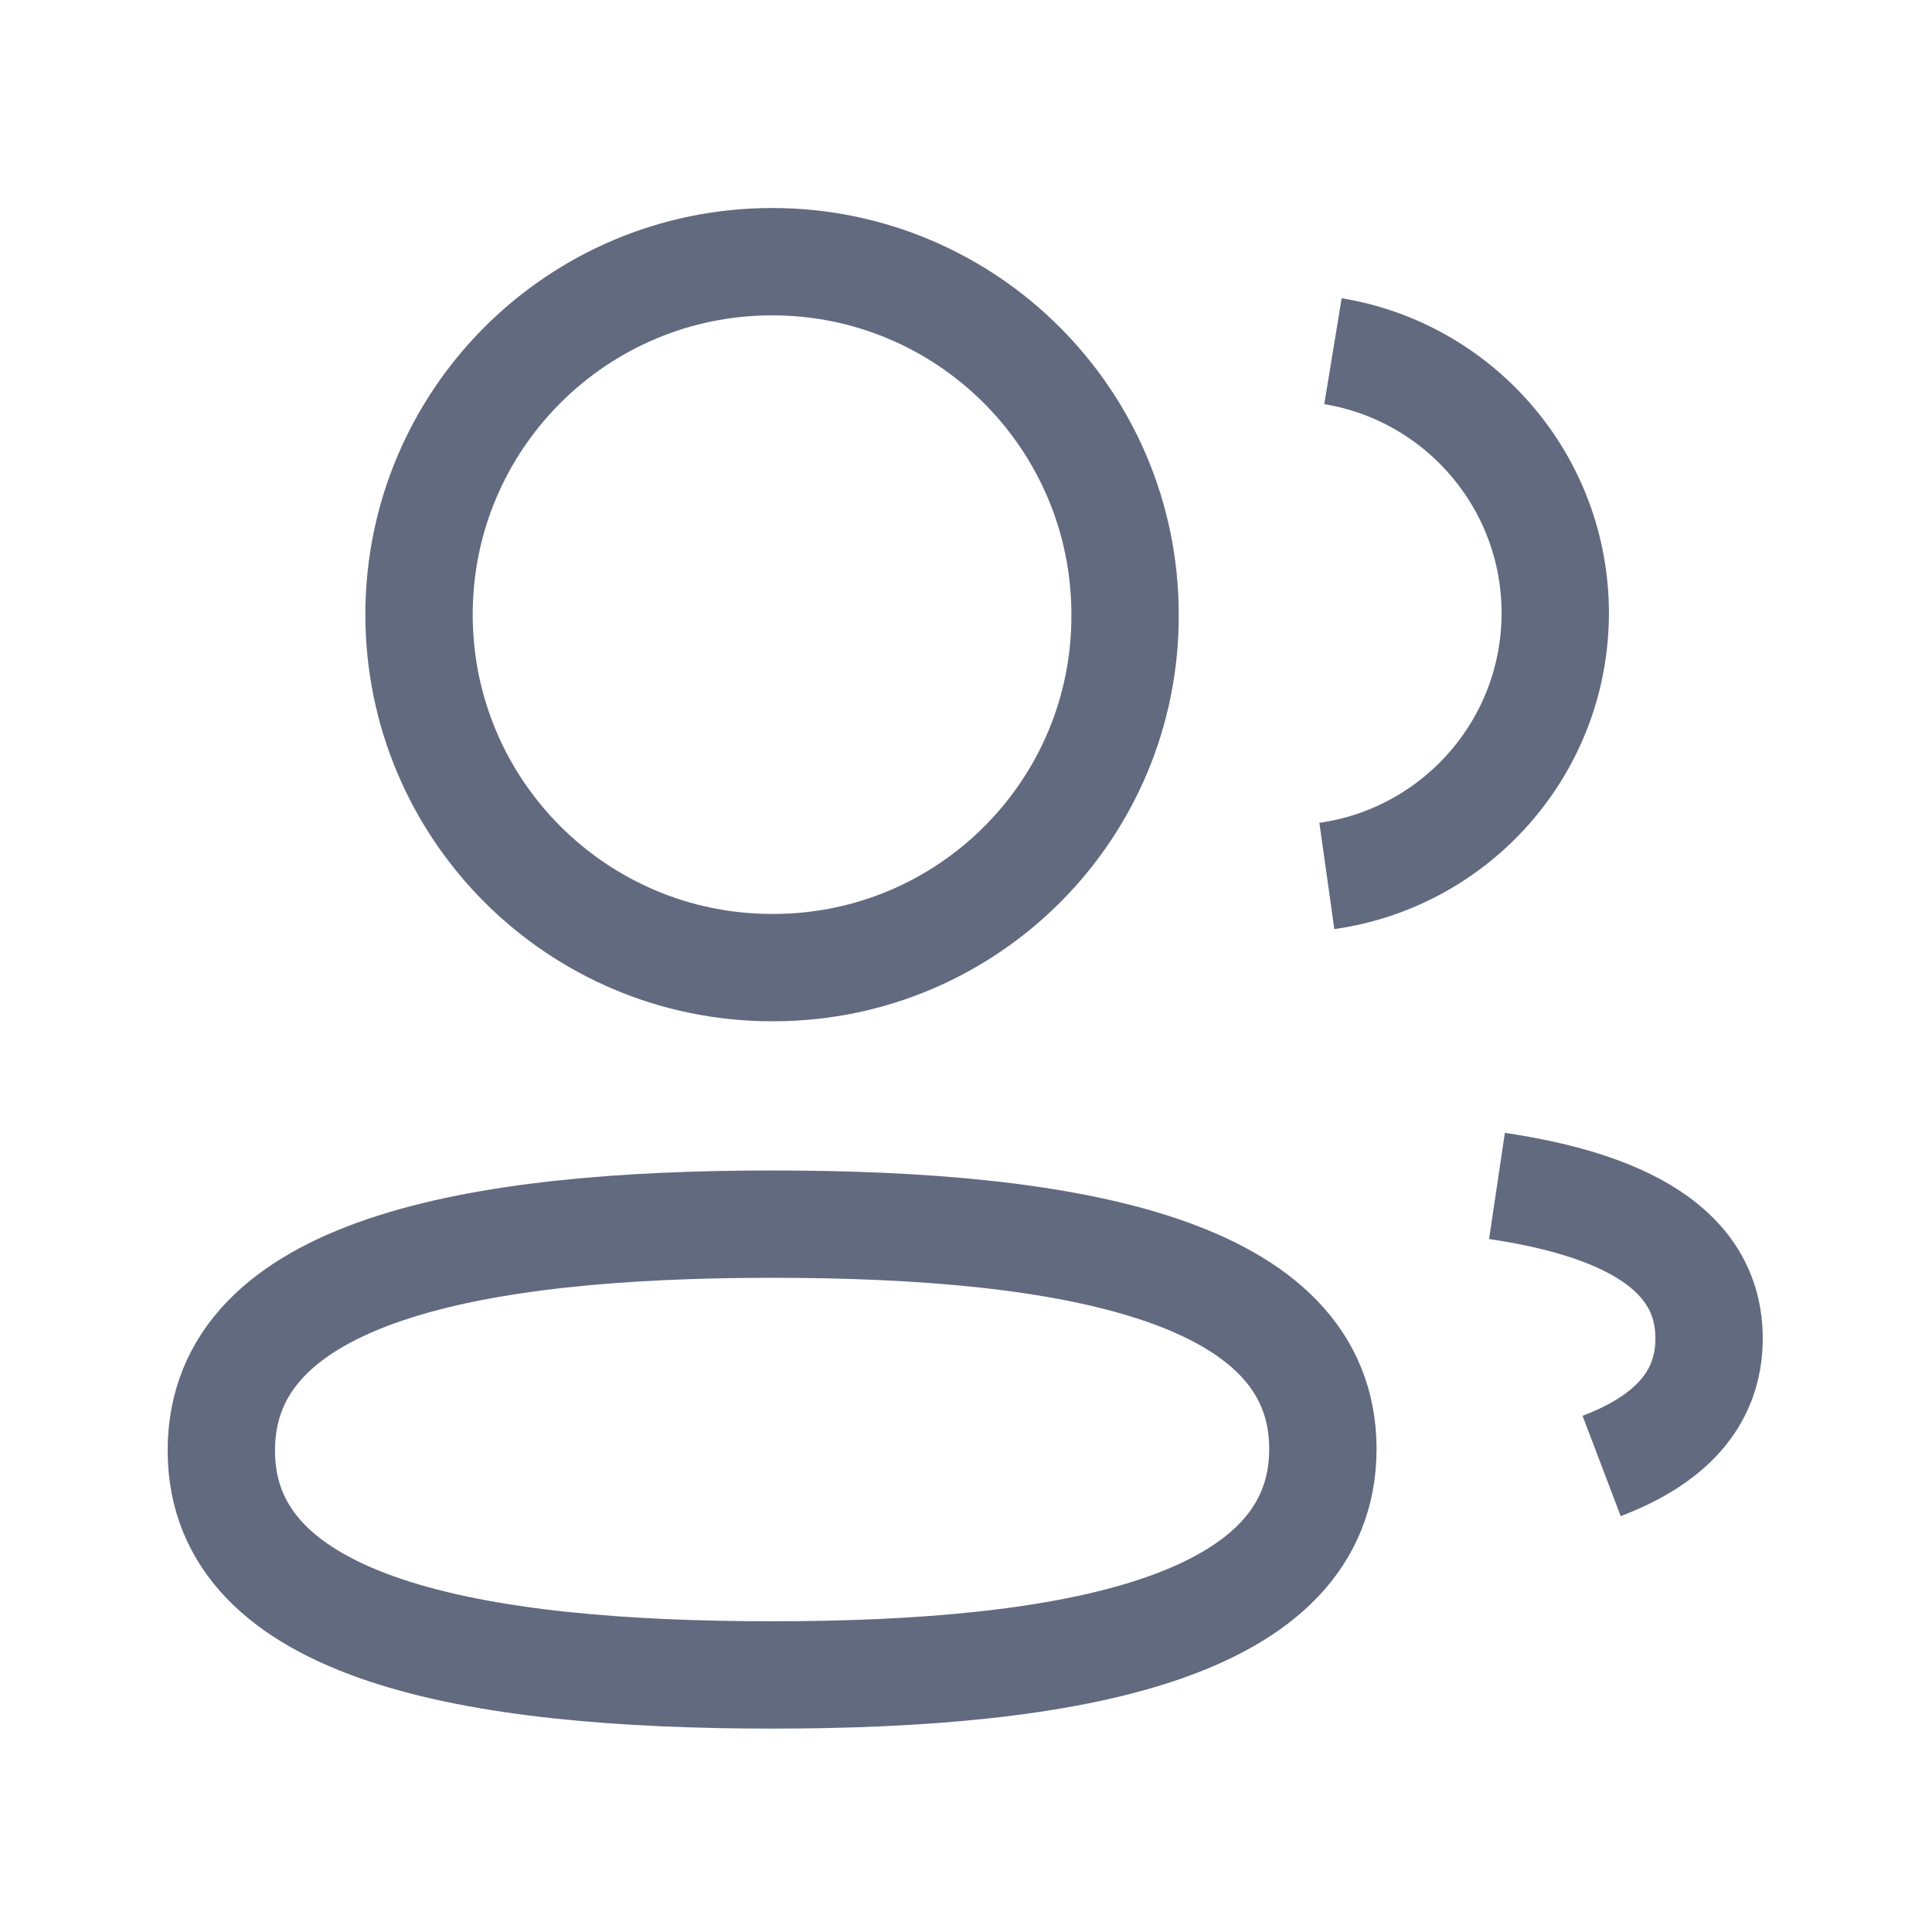
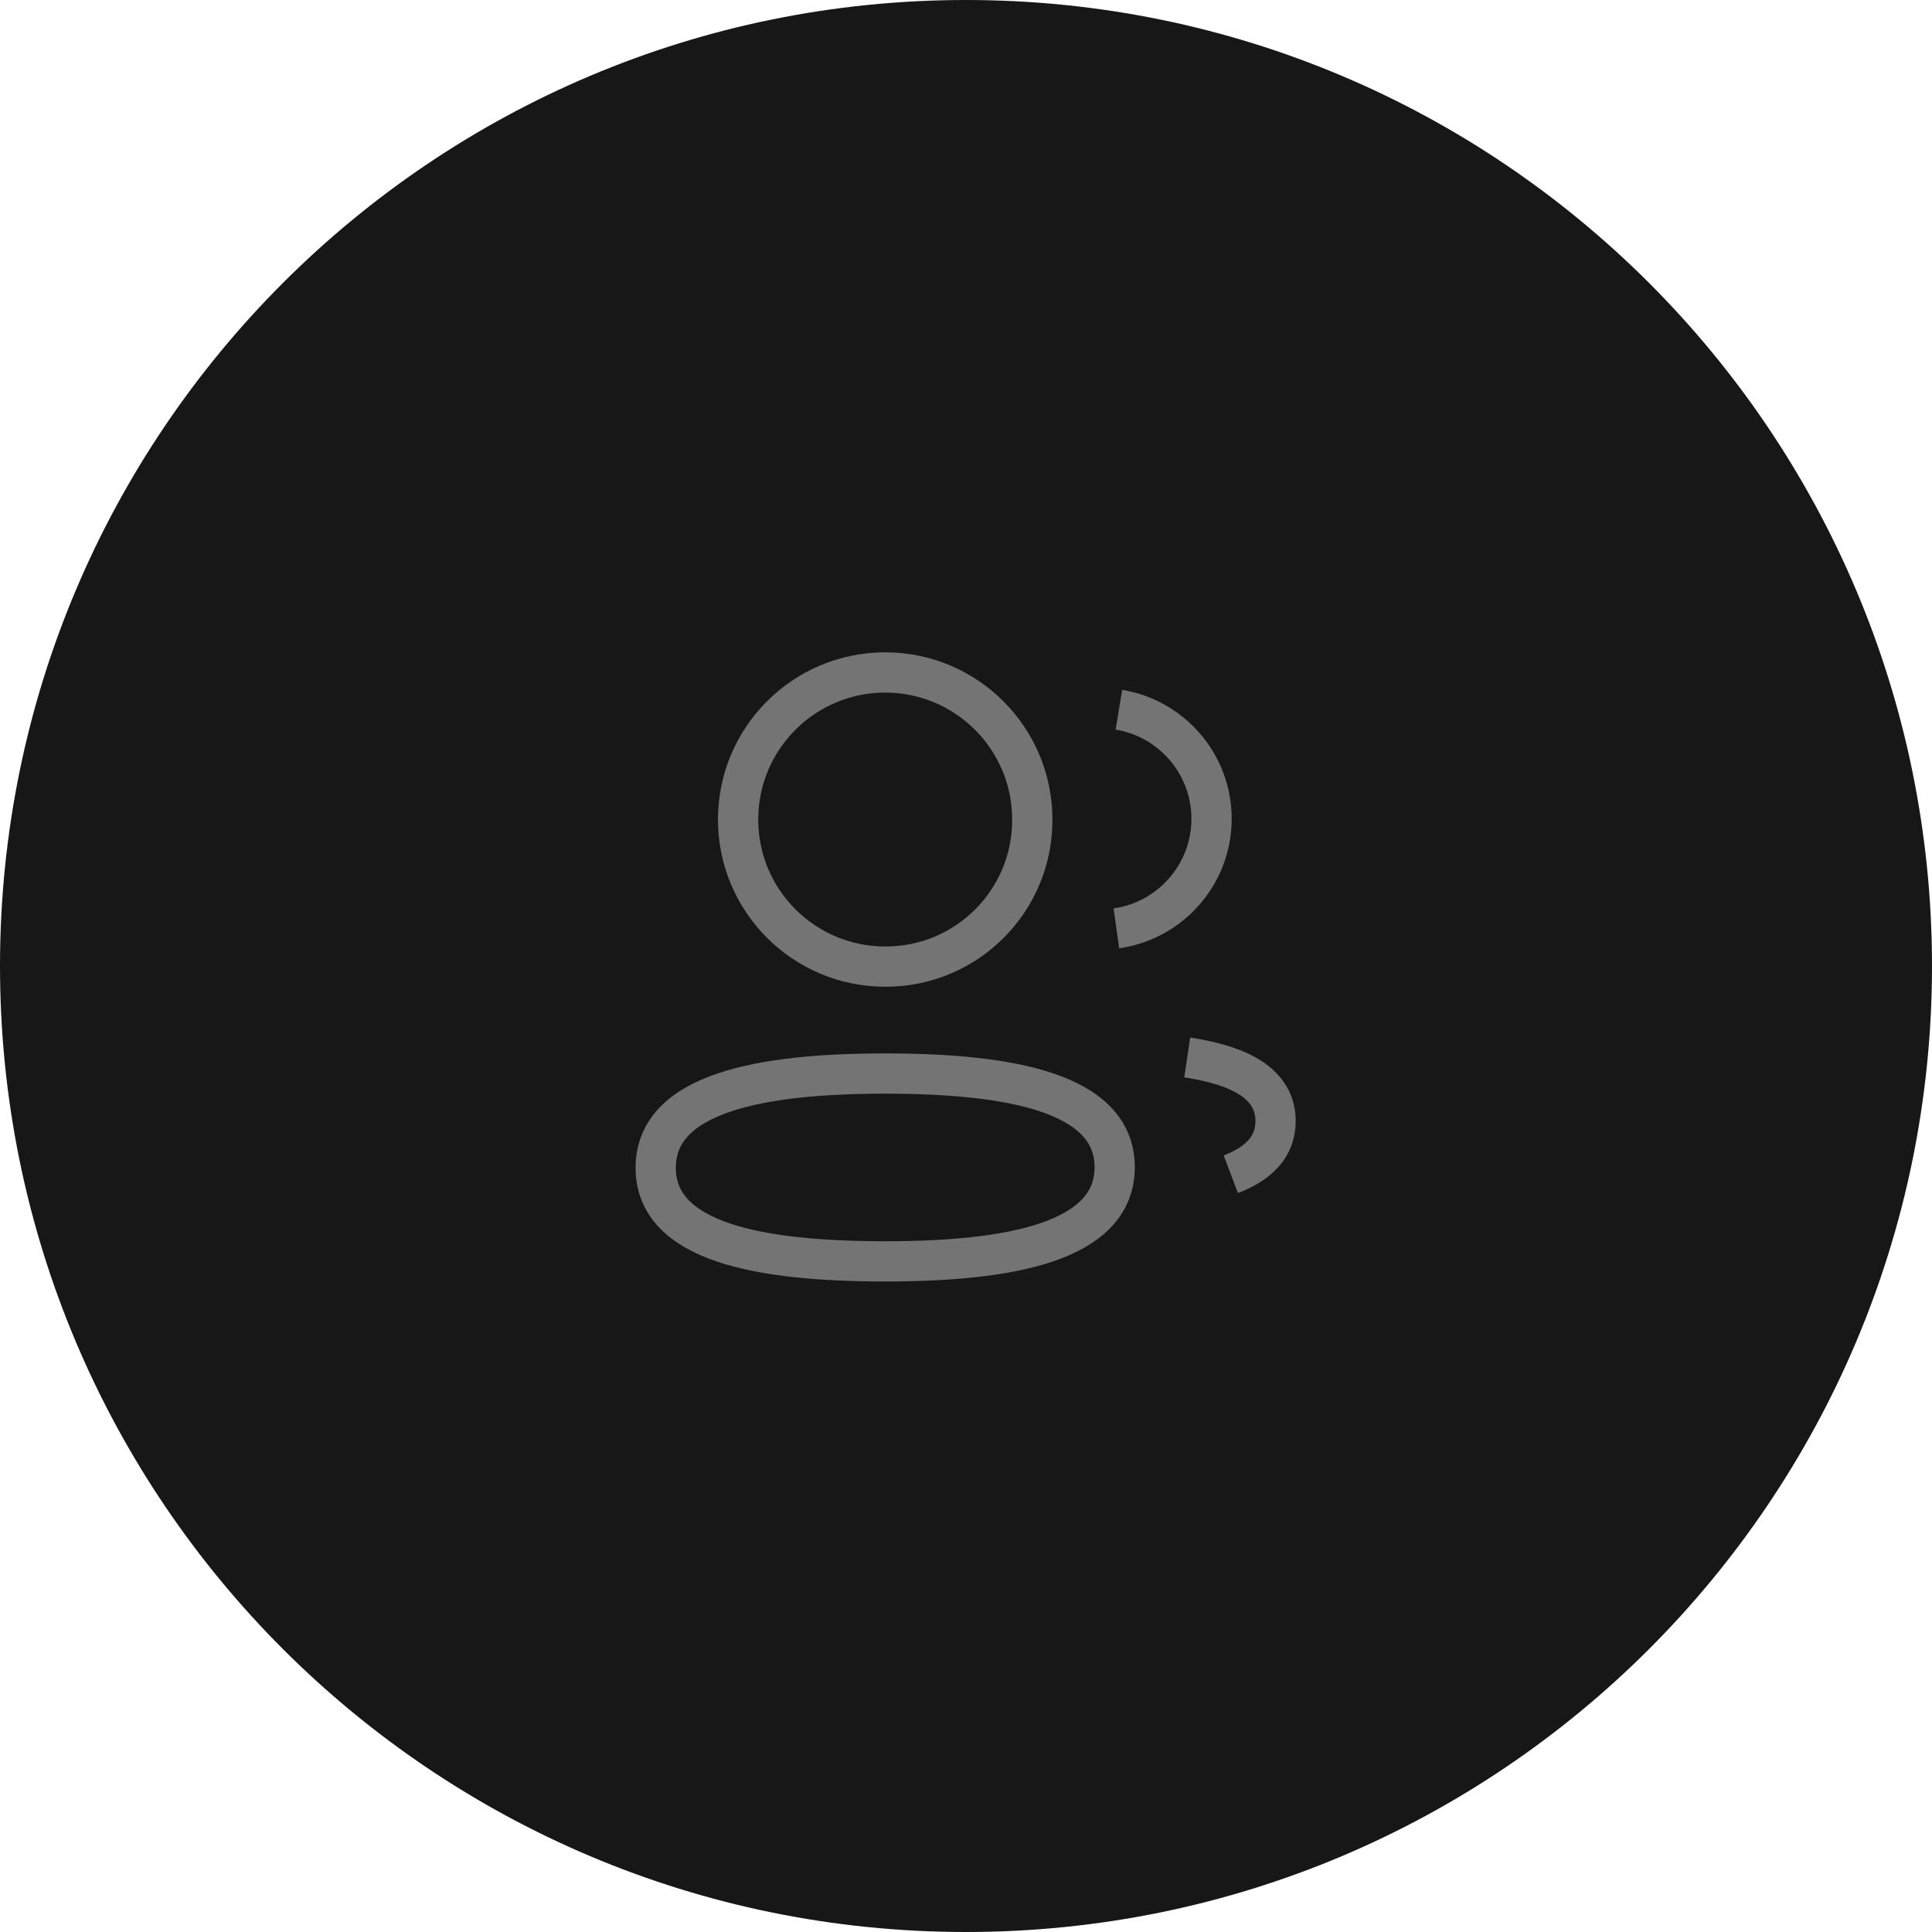
- <svg xmlns="http://www.w3.org/2000/svg" width="18" height="18" viewBox="0 0 18 18" fill="none">
-   <path fill-rule="evenodd" clip-rule="evenodd" d="M7.194 11.405C9.961 11.405 12.325 11.825 12.325 13.499C12.325 15.174 9.976 15.605 7.194 15.605C4.426 15.605 2.062 15.19 2.062 13.514C2.062 11.839 4.411 11.405 7.194 11.405Z" stroke="#616A7F" />
-   <path fill-rule="evenodd" clip-rule="evenodd" d="M7.194 9.015C5.377 9.015 3.904 7.543 3.904 5.726C3.904 3.91 5.377 2.438 7.194 2.438C9.01 2.438 10.482 3.91 10.482 5.726C10.489 7.536 9.027 9.008 7.217 9.015H7.194Z" stroke="#616A7F" />
-   <path d="M12.362 8.161C13.563 7.992 14.488 6.962 14.49 5.714C14.49 4.485 13.594 3.465 12.419 3.272" stroke="#616A7F" />
-   <path d="M13.947 11.049C15.111 11.222 15.923 11.63 15.923 12.47C15.923 13.048 15.54 13.423 14.922 13.658" stroke="#616A7F" />
+ <svg xmlns="http://www.w3.org/2000/svg" width="48" height="48" viewBox="0 0 48 48" fill="none">
+   <rect width="48" height="48" rx="24" fill="#171717" />
+   <path fill-rule="evenodd" clip-rule="evenodd" d="M21.993 26.672C25.067 26.672 27.694 27.138 27.694 28.998C27.694 30.859 25.084 31.338 21.993 31.338C18.918 31.338 16.291 30.877 16.291 29.015C16.291 27.154 18.9 26.672 21.993 26.672Z" stroke="#747474" />
+   <path fill-rule="evenodd" clip-rule="evenodd" d="M21.993 24.015C19.975 24.015 18.338 22.38 18.338 20.361C18.338 18.343 19.975 16.707 21.993 16.707C24.01 16.707 25.647 18.343 25.647 20.361C25.655 22.372 24.03 24.008 22.019 24.015H21.993Z" stroke="#747474" />
+   <path d="M27.736 23.064C29.07 22.877 30.098 21.732 30.101 20.346C30.101 18.98 29.105 17.847 27.799 17.633" stroke="#747474" />
+   <path d="M29.496 26.273C30.789 26.466 31.691 26.919 31.691 27.853C31.691 28.495 31.266 28.912 30.579 29.173" stroke="#747474" />
</svg>
